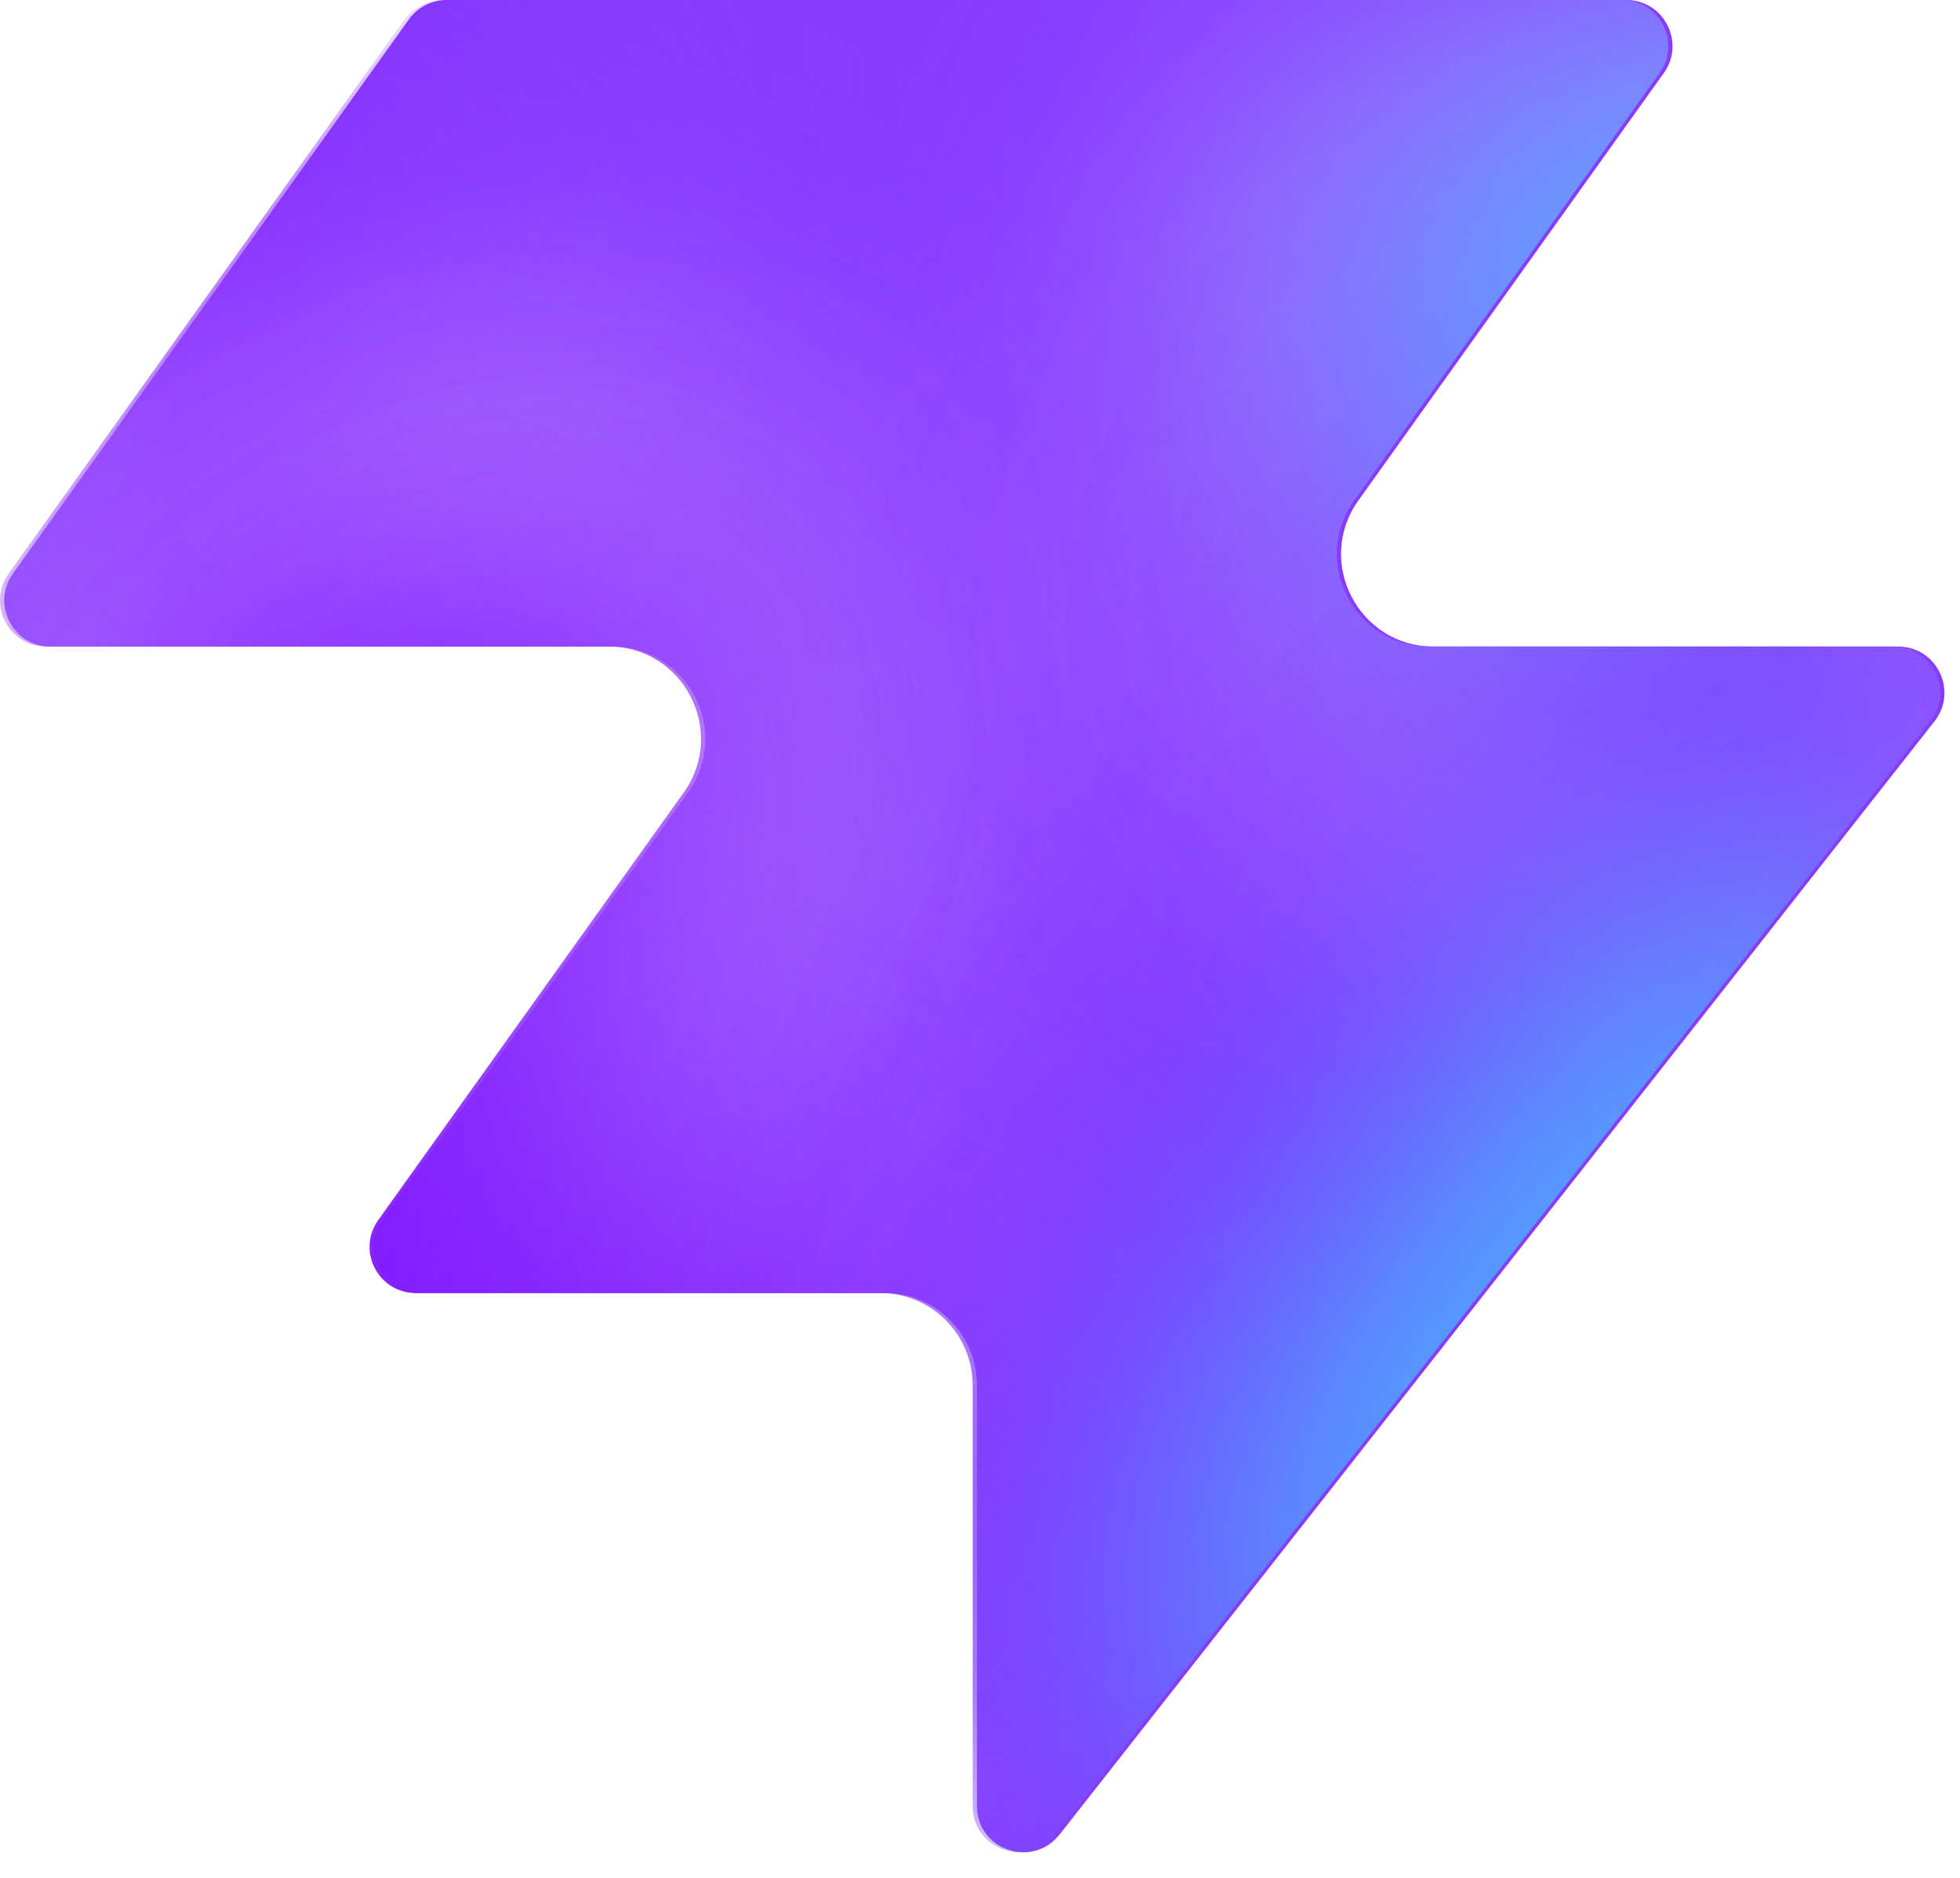
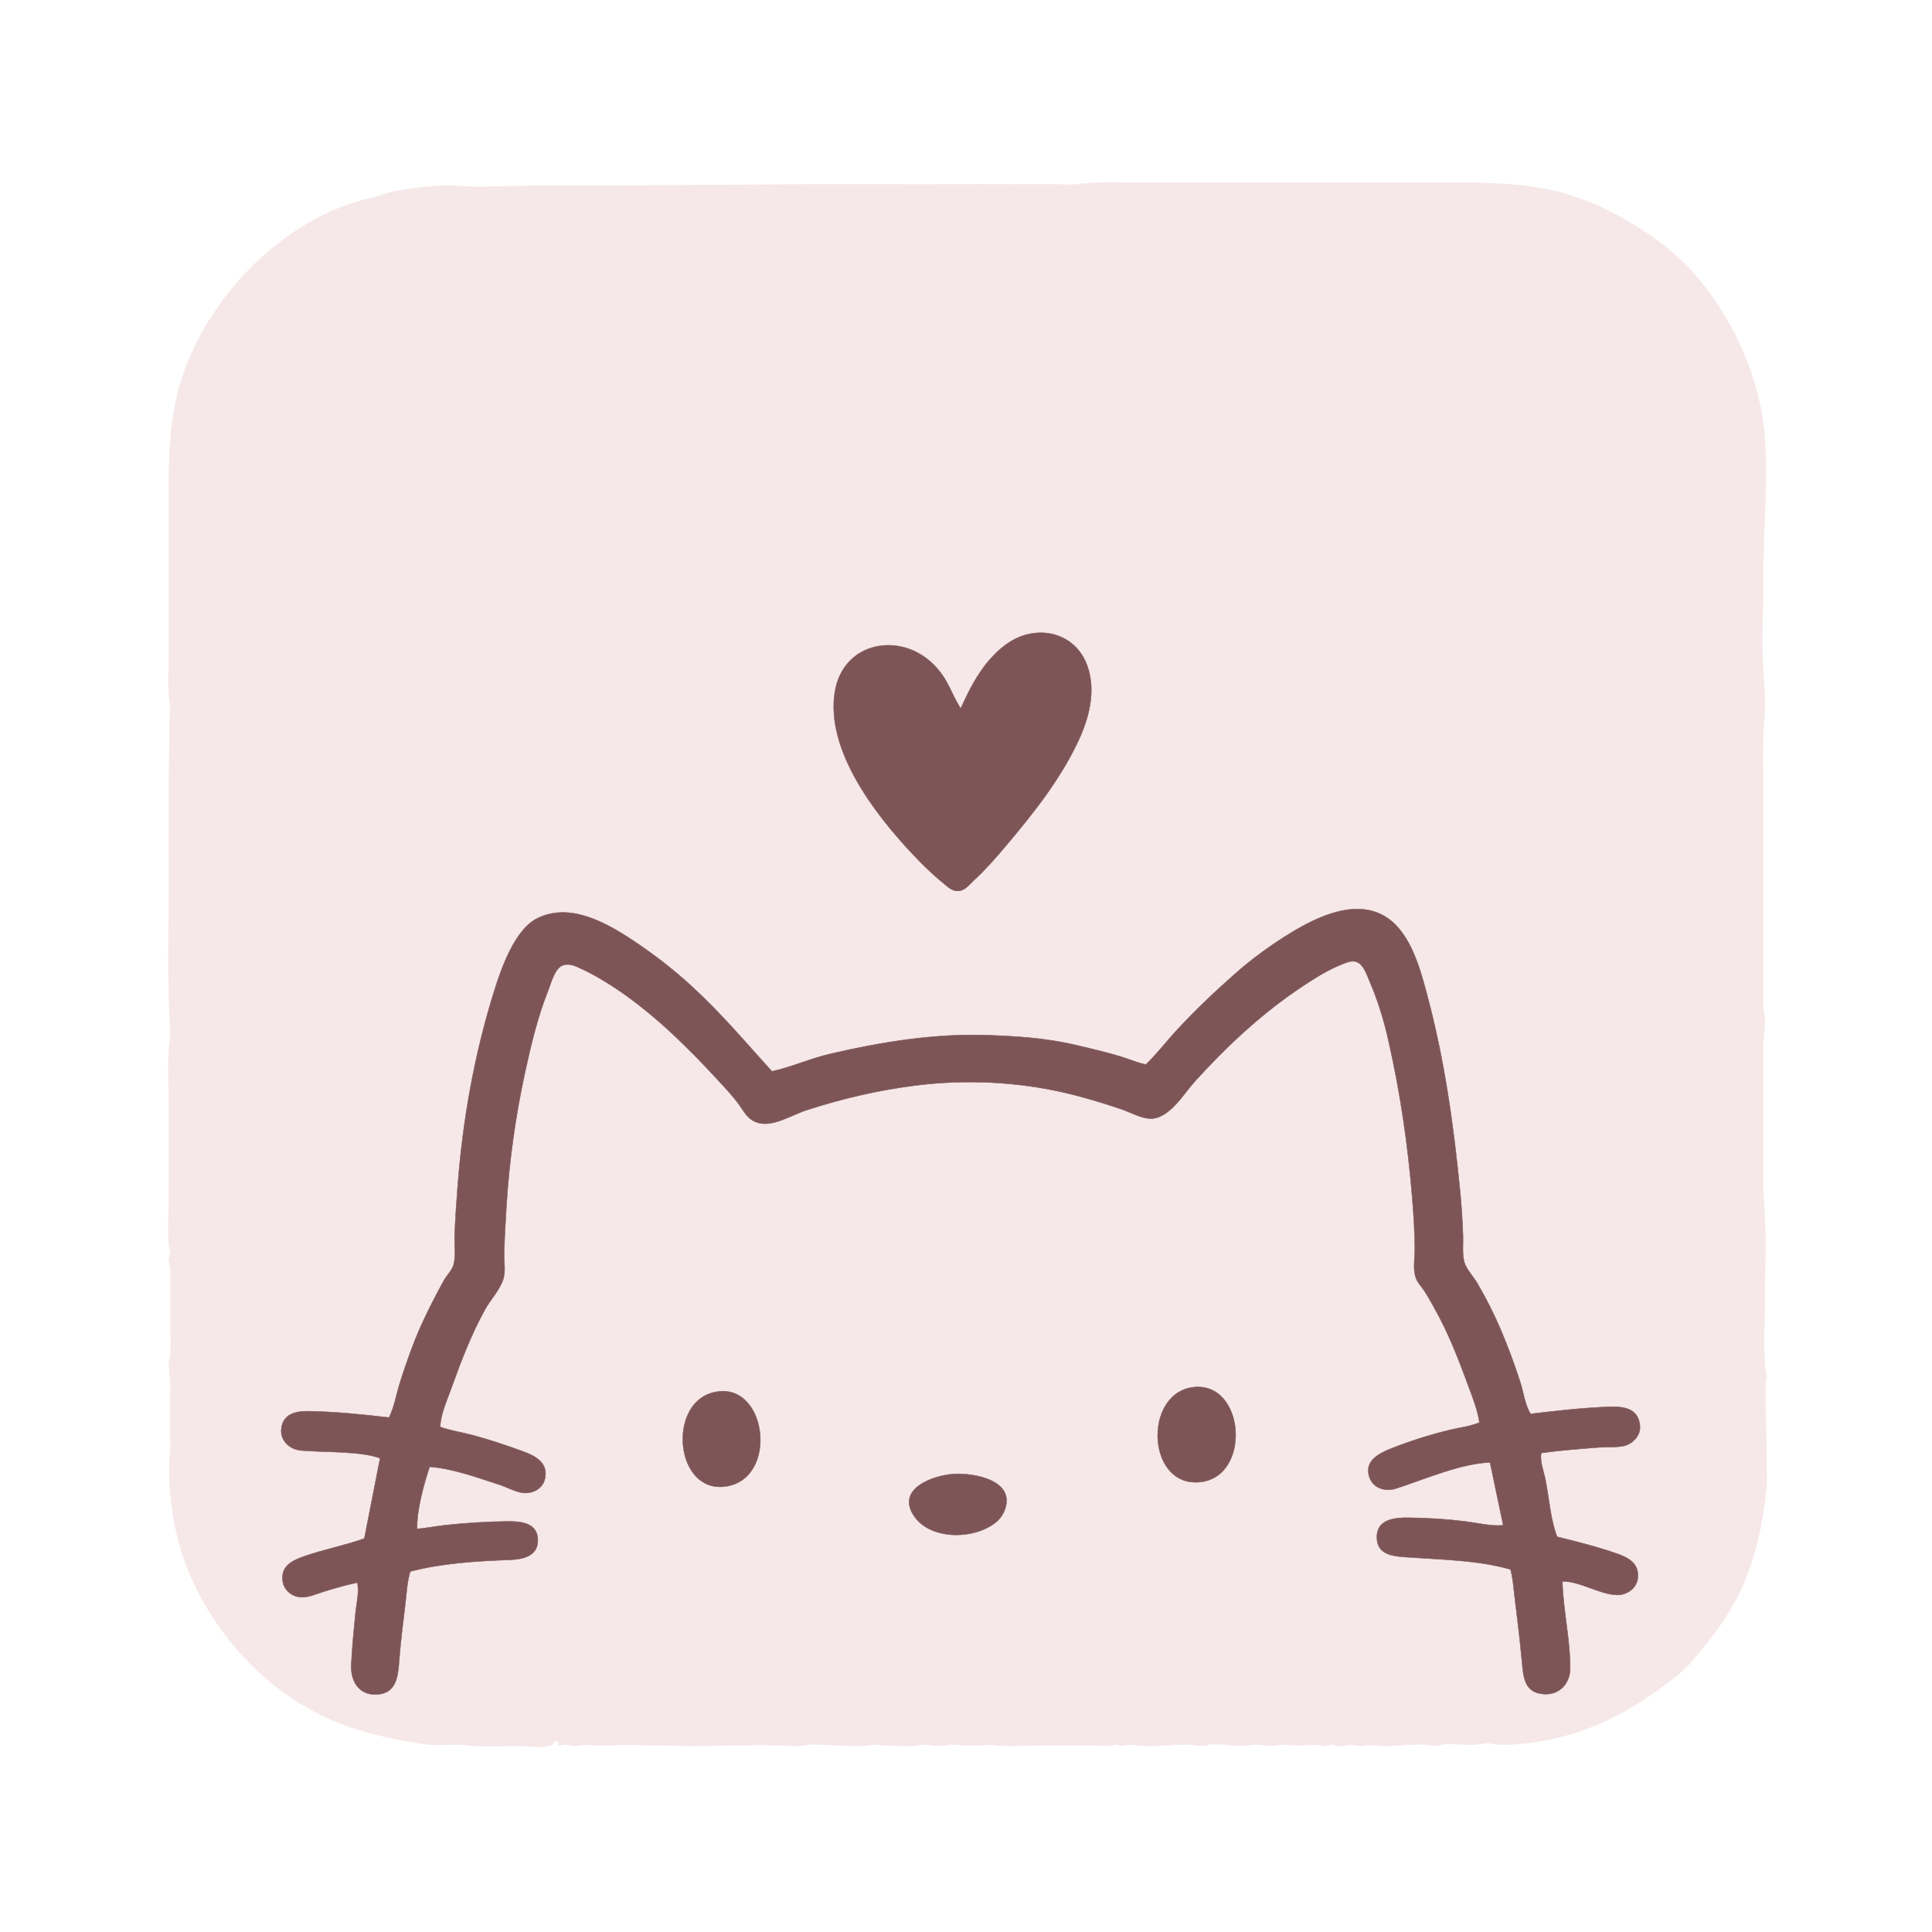
- <svg xmlns="http://www.w3.org/2000/svg" width="48" height="46" fill="none" viewBox="0 0 48 46">
-   <path fill="#863bff" d="M25.946 44.938c-.664.845-2.021.375-2.021-.698V33.937a2.26 2.26 0 0 0-2.262-2.262H10.287c-.92 0-1.456-1.04-.92-1.788l7.48-10.471c1.07-1.497 0-3.578-1.842-3.578H1.237c-.92 0-1.456-1.04-.92-1.788L10.013.474c.214-.297.556-.474.92-.474h28.894c.92 0 1.456 1.04.92 1.788l-7.48 10.471c-1.07 1.498 0 3.579 1.842 3.579h11.377c.943 0 1.473 1.088.89 1.83L25.947 44.94z" style="fill:#863bff;fill:color(display-p3 .525 .23 1);fill-opacity:1" />
-   <mask id="a" width="48" height="46" x="0" y="0" maskUnits="userSpaceOnUse" style="mask-type:alpha">
-     <path fill="#000" d="M25.842 44.938c-.664.844-2.021.375-2.021-.698V33.937a2.26 2.26 0 0 0-2.262-2.262H10.183c-.92 0-1.456-1.04-.92-1.788l7.48-10.471c1.07-1.498 0-3.579-1.842-3.579H1.133c-.92 0-1.456-1.04-.92-1.787L9.91.473c.214-.297.556-.474.92-.474h28.894c.92 0 1.456 1.04.92 1.788l-7.48 10.471c-1.07 1.498 0 3.578 1.842 3.578h11.377c.943 0 1.473 1.088.89 1.832L25.843 44.94z" style="fill:#000;fill-opacity:1" />
-   </mask>
-   <g mask="url(#a)">
-     <g filter="url(#b)">
-       <ellipse cx="5.508" cy="14.704" fill="#ede6ff" rx="5.508" ry="14.704" style="fill:#ede6ff;fill:color(display-p3 .927 .903 1);fill-opacity:1" transform="matrix(.00324 1 1 -.00324 -4.47 31.516)" />
-     </g>
-     <g filter="url(#c)">
-       <ellipse cx="10.399" cy="29.851" fill="#ede6ff" rx="10.399" ry="29.851" style="fill:#ede6ff;fill:color(display-p3 .927 .903 1);fill-opacity:1" transform="matrix(.00324 1 1 -.00324 -39.328 7.883)" />
-     </g>
-     <g filter="url(#d)">
-       <ellipse cx="5.508" cy="30.487" fill="#7e14ff" rx="5.508" ry="30.487" style="fill:#7e14ff;fill:color(display-p3 .492 .077 1);fill-opacity:1" transform="rotate(89.814 -25.913 -14.639)scale(1 -1)" />
-     </g>
-     <g filter="url(#e)">
-       <ellipse cx="5.508" cy="30.599" fill="#7e14ff" rx="5.508" ry="30.599" style="fill:#7e14ff;fill:color(display-p3 .492 .077 1);fill-opacity:1" transform="rotate(89.814 -32.644 -3.334)scale(1 -1)" />
-     </g>
-     <g filter="url(#f)">
-       <ellipse cx="5.508" cy="30.599" fill="#7e14ff" rx="5.508" ry="30.599" style="fill:#7e14ff;fill:color(display-p3 .492 .077 1);fill-opacity:1" transform="matrix(.00324 1 1 -.00324 -34.34 30.47)" />
-     </g>
-     <g filter="url(#g)">
-       <ellipse cx="14.072" cy="22.078" fill="#ede6ff" rx="14.072" ry="22.078" style="fill:#ede6ff;fill:color(display-p3 .927 .903 1);fill-opacity:1" transform="rotate(93.35 24.506 48.493)scale(-1 1)" />
-     </g>
-     <g filter="url(#h)">
-       <ellipse cx="3.47" cy="21.501" fill="#7e14ff" rx="3.47" ry="21.501" style="fill:#7e14ff;fill:color(display-p3 .492 .077 1);fill-opacity:1" transform="rotate(89.009 28.708 47.59)scale(-1 1)" />
-     </g>
-     <g filter="url(#i)">
-       <ellipse cx="3.47" cy="21.501" fill="#7e14ff" rx="3.47" ry="21.501" style="fill:#7e14ff;fill:color(display-p3 .492 .077 1);fill-opacity:1" transform="rotate(89.009 28.708 47.59)scale(-1 1)" />
-     </g>
-     <g filter="url(#j)">
-       <ellipse cx=".387" cy="8.972" fill="#7e14ff" rx="4.407" ry="29.108" style="fill:#7e14ff;fill:color(display-p3 .492 .077 1);fill-opacity:1" transform="rotate(39.51 .387 8.972)" />
-     </g>
-     <g filter="url(#k)">
-       <ellipse cx="47.523" cy="-6.092" fill="#7e14ff" rx="4.407" ry="29.108" style="fill:#7e14ff;fill:color(display-p3 .492 .077 1);fill-opacity:1" transform="rotate(37.892 47.523 -6.092)" />
-     </g>
-     <g filter="url(#l)">
-       <ellipse cx="41.412" cy="6.333" fill="#47bfff" rx="5.971" ry="9.665" style="fill:#47bfff;fill:color(display-p3 .28 .748 1);fill-opacity:1" transform="rotate(37.892 41.412 6.333)" />
-     </g>
-     <g filter="url(#m)">
-       <ellipse cx="-1.879" cy="38.332" fill="#7e14ff" rx="4.407" ry="29.108" style="fill:#7e14ff;fill:color(display-p3 .492 .077 1);fill-opacity:1" transform="rotate(37.892 -1.88 38.332)" />
-     </g>
-     <g filter="url(#n)">
-       <ellipse cx="-1.879" cy="38.332" fill="#7e14ff" rx="4.407" ry="29.108" style="fill:#7e14ff;fill:color(display-p3 .492 .077 1);fill-opacity:1" transform="rotate(37.892 -1.88 38.332)" />
-     </g>
-     <g filter="url(#o)">
-       <ellipse cx="35.651" cy="29.907" fill="#7e14ff" rx="4.407" ry="29.108" style="fill:#7e14ff;fill:color(display-p3 .492 .077 1);fill-opacity:1" transform="rotate(37.892 35.651 29.907)" />
-     </g>
-     <g filter="url(#p)">
-       <ellipse cx="38.418" cy="32.4" fill="#47bfff" rx="5.971" ry="15.297" style="fill:#47bfff;fill:color(display-p3 .28 .748 1);fill-opacity:1" transform="rotate(37.892 38.418 32.4)" />
-     </g>
-   </g>
-   <defs>
-     <filter id="b" width="60.045" height="41.654" x="-19.77" y="16.149" color-interpolation-filters="sRGB" filterUnits="userSpaceOnUse">
-       <feFlood flood-opacity="0" result="BackgroundImageFix" />
-       <feBlend in="SourceGraphic" in2="BackgroundImageFix" result="shape" />
-       <feGaussianBlur result="effect1_foregroundBlur_2002_17158" stdDeviation="7.659" />
-     </filter>
-     <filter id="c" width="90.34" height="51.437" x="-54.613" y="-7.533" color-interpolation-filters="sRGB" filterUnits="userSpaceOnUse">
-       <feFlood flood-opacity="0" result="BackgroundImageFix" />
-       <feBlend in="SourceGraphic" in2="BackgroundImageFix" result="shape" />
-       <feGaussianBlur result="effect1_foregroundBlur_2002_17158" stdDeviation="7.659" />
-     </filter>
-     <filter id="d" width="79.355" height="29.4" x="-49.64" y="2.03" color-interpolation-filters="sRGB" filterUnits="userSpaceOnUse">
-       <feFlood flood-opacity="0" result="BackgroundImageFix" />
-       <feBlend in="SourceGraphic" in2="BackgroundImageFix" result="shape" />
-       <feGaussianBlur result="effect1_foregroundBlur_2002_17158" stdDeviation="4.596" />
-     </filter>
-     <filter id="e" width="79.579" height="29.4" x="-45.045" y="20.029" color-interpolation-filters="sRGB" filterUnits="userSpaceOnUse">
-       <feFlood flood-opacity="0" result="BackgroundImageFix" />
-       <feBlend in="SourceGraphic" in2="BackgroundImageFix" result="shape" />
-       <feGaussianBlur result="effect1_foregroundBlur_2002_17158" stdDeviation="4.596" />
-     </filter>
-     <filter id="f" width="79.579" height="29.4" x="-43.513" y="21.178" color-interpolation-filters="sRGB" filterUnits="userSpaceOnUse">
-       <feFlood flood-opacity="0" result="BackgroundImageFix" />
-       <feBlend in="SourceGraphic" in2="BackgroundImageFix" result="shape" />
-       <feGaussianBlur result="effect1_foregroundBlur_2002_17158" stdDeviation="4.596" />
-     </filter>
-     <filter id="g" width="74.749" height="58.852" x="15.756" y="-17.901" color-interpolation-filters="sRGB" filterUnits="userSpaceOnUse">
-       <feFlood flood-opacity="0" result="BackgroundImageFix" />
-       <feBlend in="SourceGraphic" in2="BackgroundImageFix" result="shape" />
-       <feGaussianBlur result="effect1_foregroundBlur_2002_17158" stdDeviation="7.659" />
-     </filter>
-     <filter id="h" width="61.377" height="25.362" x="23.548" y="2.284" color-interpolation-filters="sRGB" filterUnits="userSpaceOnUse">
-       <feFlood flood-opacity="0" result="BackgroundImageFix" />
-       <feBlend in="SourceGraphic" in2="BackgroundImageFix" result="shape" />
-       <feGaussianBlur result="effect1_foregroundBlur_2002_17158" stdDeviation="4.596" />
-     </filter>
-     <filter id="i" width="61.377" height="25.362" x="23.548" y="2.284" color-interpolation-filters="sRGB" filterUnits="userSpaceOnUse">
-       <feFlood flood-opacity="0" result="BackgroundImageFix" />
-       <feBlend in="SourceGraphic" in2="BackgroundImageFix" result="shape" />
-       <feGaussianBlur result="effect1_foregroundBlur_2002_17158" stdDeviation="4.596" />
-     </filter>
-     <filter id="j" width="56.045" height="63.649" x="-27.636" y="-22.853" color-interpolation-filters="sRGB" filterUnits="userSpaceOnUse">
-       <feFlood flood-opacity="0" result="BackgroundImageFix" />
-       <feBlend in="SourceGraphic" in2="BackgroundImageFix" result="shape" />
-       <feGaussianBlur result="effect1_foregroundBlur_2002_17158" stdDeviation="4.596" />
-     </filter>
-     <filter id="k" width="54.814" height="64.646" x="20.116" y="-38.415" color-interpolation-filters="sRGB" filterUnits="userSpaceOnUse">
-       <feFlood flood-opacity="0" result="BackgroundImageFix" />
-       <feBlend in="SourceGraphic" in2="BackgroundImageFix" result="shape" />
-       <feGaussianBlur result="effect1_foregroundBlur_2002_17158" stdDeviation="4.596" />
-     </filter>
-     <filter id="l" width="33.541" height="35.313" x="24.641" y="-11.323" color-interpolation-filters="sRGB" filterUnits="userSpaceOnUse">
-       <feFlood flood-opacity="0" result="BackgroundImageFix" />
-       <feBlend in="SourceGraphic" in2="BackgroundImageFix" result="shape" />
-       <feGaussianBlur result="effect1_foregroundBlur_2002_17158" stdDeviation="4.596" />
-     </filter>
-     <filter id="m" width="54.814" height="64.646" x="-29.286" y="6.009" color-interpolation-filters="sRGB" filterUnits="userSpaceOnUse">
-       <feFlood flood-opacity="0" result="BackgroundImageFix" />
-       <feBlend in="SourceGraphic" in2="BackgroundImageFix" result="shape" />
-       <feGaussianBlur result="effect1_foregroundBlur_2002_17158" stdDeviation="4.596" />
-     </filter>
-     <filter id="n" width="54.814" height="64.646" x="-29.286" y="6.009" color-interpolation-filters="sRGB" filterUnits="userSpaceOnUse">
-       <feFlood flood-opacity="0" result="BackgroundImageFix" />
-       <feBlend in="SourceGraphic" in2="BackgroundImageFix" result="shape" />
-       <feGaussianBlur result="effect1_foregroundBlur_2002_17158" stdDeviation="4.596" />
-     </filter>
-     <filter id="o" width="54.814" height="64.646" x="8.244" y="-2.416" color-interpolation-filters="sRGB" filterUnits="userSpaceOnUse">
-       <feFlood flood-opacity="0" result="BackgroundImageFix" />
-       <feBlend in="SourceGraphic" in2="BackgroundImageFix" result="shape" />
-       <feGaussianBlur result="effect1_foregroundBlur_2002_17158" stdDeviation="4.596" />
-     </filter>
-     <filter id="p" width="39.409" height="43.623" x="18.713" y="10.588" color-interpolation-filters="sRGB" filterUnits="userSpaceOnUse">
-       <feFlood flood-opacity="0" result="BackgroundImageFix" />
-       <feBlend in="SourceGraphic" in2="BackgroundImageFix" result="shape" />
-       <feGaussianBlur result="effect1_foregroundBlur_2002_17158" stdDeviation="4.596" />
-     </filter>
-   </defs>
+ <svg xmlns="http://www.w3.org/2000/svg" viewBox="0 0 1095 1095" width="1095" height="1095">
+   <path d="M315.5 986.21C314.37 986.96 313.04 988.71 311.94 989.24C308.87 990.71 298.29 989.56 294.5 989.51C285.86 989.41 277.13 990.03 268.5 989.56C265.47 989.39 262.59 988.69 259.5 988.67C253.73 988.65 247.43 989.4 241.7 988.61C224.35 986.21 205.58 982.13 189.23 975.32C149.8 958.87 117.38 922.27 103.74 881.99C98.54 866.66 96.21 849.55 95.94 833.5C95.83 827.59 96.97 821.53 96.62 815.5C96.05 805.63 96.62 795.45 96.63 785.5C96.64 781.15 95.69 776.76 95.79 772.5C95.84 770.77 96.41 769.2 96.56 767.5C97.06 761.94 96.6 756.1 96.61 750.5C96.62 740.18 96.84 729.74 96.59 719.5C96.54 717.78 95.82 716.21 95.78 714.5C95.75 712.79 96.54 711.21 96.49 709.5C96.45 708.16 95.91 706.84 95.77 705.5C94.97 697.35 95.68 688.7 95.68 680.5C95.68 662.83 95.7 645.17 95.71 627.5C95.72 616.59 95.02 605.39 95.75 594.5C95.98 591.11 96.83 587.97 96.6 584.5C94.81 557.3 95.65 529.09 95.74 501.5C95.85 467.49 95.48 433.4 96.47 399.5C96.51 397.81 95.91 396.18 95.76 394.5C95.1 386.96 95.73 379.08 95.72 371.5C95.67 343.5 95.74 315.5 95.72 287.5C95.7 258.04 95.23 232.82 106.54 205.03C124.23 161.55 164.96 122.1 211.58 111.91C216.23 110.9 220.79 108.74 225.5 108.03C232.78 106.93 240.16 105.85 247.5 105.4C256.15 104.87 264.91 106.16 273.45 105.97C284.05 105.73 294.8 105.35 305.5 105.35C372.5 105.38 438.69 104.26 505.5 104.55C528.5 104.65 551.5 104.42 574.5 104.56C582.17 104.6 589.83 104.5 597.5 104.5C601.72 104.5 606.32 105.06 610.5 104.48C624.2 102.61 638.58 103.75 652.5 103.65C679.17 103.44 705.83 103.68 732.5 103.67C761.16 103.66 789.94 103.6 818.5 103.56C838.1 103.54 857.16 103.54 876.37 107.23C899.08 111.58 920.02 122.67 938.7 135.84C970.71 158.42 994.26 201.16 999.23 239.5C1002.85 267.47 999.24 296.42 999.4 324.5C999.5 343.2 998 362.87 999.41 381.45C999.87 387.47 1000.25 393.39 1000.25 399.5C1000.25 404.59 999.64 409.51 999.41 414.5C998.69 430.33 999.51 446.57 999.39 462.5C999.18 493.16 999.22 523.84 999.32 554.5C999.33 560.06 998.88 565.91 999.4 571.45C999.6 573.52 1000.19 575.36 1000.2 577.5C1000.22 582.48 999.33 587.44 999.32 592.5C999.23 618.16 999.18 643.84 999.31 669.5C999.35 676.22 999.8 682.77 1000.18 689.5C1001.05 704.73 1000.19 720.24 1000.21 735.5C1000.24 748.02 999.25 761.01 1000.26 773.48C1000.46 775.87 1001.06 778.07 1001.09 780.5C1001.11 782.52 1000.46 784.56 1000.47 786.48C1000.57 800.36 1001.13 814.51 1001.14 828.5C1001.14 833.43 1001.61 838.6 1001.11 843.5C999.12 863.02 994.97 883.08 986.58 901.11C979.42 916.5 969.06 929.71 958.01 942.48C954.46 946.59 949.52 950.46 945.2 953.7C920.79 972.03 898.11 983.46 867.43 987.7C861.27 988.55 854.74 988.99 848.5 988.64C846.8 988.54 845.19 987.89 843.51 987.94C840.24 988.03 836.86 988.94 833.5 988.92C828.26 988.89 822.75 988 817.5 988.65C816.51 988.77 815.47 989.4 814.5 989.4C811.64 989.43 808.52 988.59 805.5 988.62C799.37 988.68 793.46 989.09 787.44 989.52C783.73 989.78 780.12 989.09 776.5 988.96C774.57 988.89 772.75 989.66 770.81 989.48C769.02 989.31 767.35 988.75 765.5 988.88C763.13 989.05 761 989.76 758.56 989.54C757.16 989.41 755.9 988.7 754.5 988.69C753.3 988.69 752.36 989.34 751.21 989.49C749.57 989.71 748.17 988.89 746.58 988.9C740.58 988.94 734.62 989.38 728.5 988.79C725.55 988.51 722.57 989.49 719.69 989.42C716.98 989.35 714.27 988.6 711.5 988.7C708.46 988.8 705.49 989.61 702.5 989.48C696.94 989.26 691.16 988.14 685.5 988.66C684.5 988.75 683.44 989.46 682.5 989.46C678.64 989.48 674.54 988.45 670.5 988.64C663.74 988.95 657.24 989.52 650.5 989.56C646.76 989.58 643.1 988.76 639.5 988.7C638.18 988.67 636.95 989.49 635.69 989.43C634.6 989.39 633.62 988.72 632.5 988.7C630.78 988.67 629.27 989.58 627.56 989.5C609.26 988.64 590.82 989.25 572.5 989.52C568.16 989.59 563.75 988.75 559.47 988.91C553.04 989.15 546.96 989.32 540.5 988.75C538.12 988.54 535.88 989.52 533.62 989.47C530.27 989.41 526.89 988.78 523.5 988.79C521.48 988.79 519.54 989.45 517.5 989.5C510.44 989.68 503.47 989.19 496.5 988.84C493.23 988.68 489.82 989.52 486.5 989.52C478.47 989.52 470.59 988.97 462.5 988.62C457.84 988.42 453.09 989.84 448.56 989.53C430.67 988.31 411.75 989.53 393.5 989.51C381.15 989.5 368.56 988.98 356.42 988.91C348.43 988.87 340.36 989.48 332.5 988.91C330.11 988.74 327.94 989.61 325.5 989.5C323.45 989.42 321.57 988.59 319.5 988.66C318.7 988.69 317.31 989.52 316.56 989.26C315.94 989.05 316.7 988 316.54 987.56C316.04 986.13 316.36 987.81 315.5 986.21ZM544.5 401.6C538.83 392.72 537.64 385.35 529.48 377.01C510.43 357.5 477.53 363.65 473.12 392.5C468.12 425.21 495.62 461.02 516.85 483.67C522.34 489.52 528.02 495.17 534.27 500.21C536.78 502.23 539.03 504.83 542.5 504.95C546.66 505.09 548.94 501.77 551.72 499.2C558.28 493.14 564.27 486.36 570.02 479.53C585.67 460.95 600.91 441.89 611.25 419.74C617.21 406.96 621.12 391.88 616.48 378.03C609.84 358.18 587.59 353.28 571.14 364.62C558.33 373.46 550.65 387.77 544.5 401.6ZM867.5 801.35C864.36 796.38 863.54 789.34 861.73 783.67C858.43 773.33 854.64 763.15 850.38 753.16C846.6 744.28 842.13 735.58 837.27 727.25C835.17 723.64 831.09 719.4 829.95 715.45C828.66 710.97 829.33 705.13 829.18 700.5C828.91 691.99 828.34 683.44 827.51 674.97C823.86 637.66 818.7 600.76 809.01 564.49C805.09 549.81 799.97 529.98 786.85 520.64C769.77 508.46 747.08 519.27 731.36 528.86C720.17 535.69 709.52 543.48 699.69 552.17C688.54 562.01 677.77 572.26 667.63 583.14C661.48 589.72 655.93 597.05 649.5 603.33C644.94 602.42 640.79 600.62 636.38 599.22C627.55 596.42 618.45 594.37 609.44 592.24C592.95 588.35 575.39 587.2 558.5 586.69C528.78 585.8 499.47 590.61 470.63 597.28C459.41 599.87 448.67 604.78 437.5 607.22C422.14 590.3 408.81 574.31 391.77 558.72C381.58 549.4 370.69 540.97 359.21 533.32C343.63 522.94 322.77 511.12 304.19 520.66C292.03 526.9 284.46 547.88 280.58 560.15C268.92 596.96 262.15 635 259.31 673.5C258.64 682.48 257.98 691.49 257.69 700.5C257.54 705.47 258.35 711.68 257.19 716.47C256.41 719.72 253.08 723 251.46 725.95C247.17 733.79 243.05 741.66 239.34 749.79C234.39 760.62 230.37 772.04 226.76 783.37C224.68 789.94 223.55 797.27 220.5 803.43C205.5 801.66 190.62 800.16 175.5 799.85C168.17 799.7 160.41 800.99 159.46 809.8C158.73 816.56 164.18 821.47 170.5 822.07C182.51 823.19 204.93 822.35 215.41 826.5C212.44 841.66 209.47 856.82 206.5 871.98C195.13 876.05 183.14 878.24 171.74 882.31C165.4 884.58 159.45 887.6 160.14 895.48C160.65 901.38 165.77 905.37 171.5 905.26C175.56 905.18 179.7 903.24 183.54 902.05C189.75 900.14 196.15 898.33 202.5 896.97C203.73 902.34 201.98 909.11 201.43 914.71C200.48 924.28 199.58 933.89 199.08 943.5C198.64 952.13 202.87 960.34 212.5 960.38C224.46 960.43 225.53 950.75 226.21 941.5C227 930.79 228.36 920.11 229.67 909.45C230.43 903.18 230.69 896.76 232.5 890.7C249.72 886.06 270.67 884.69 288.5 884.1C296.01 883.86 305.16 882.19 304.82 872.5C304.49 862.87 294.81 862.21 287.5 862.29C275.58 862.42 263.72 863.2 251.87 864.48C246.73 865.03 241.55 866.18 236.42 866.5C236.06 856.27 240.22 841.19 243.5 831.34C256.72 832.31 270.47 837.42 283.03 841.48C287.13 842.81 291.31 845.18 295.53 845.97C301.04 847.01 307.35 844.19 308.78 838.39C311.08 829.06 303.38 825.11 296.05 822.47C286.81 819.14 277.6 815.99 268.11 813.47C261.99 811.84 255.42 810.86 249.5 808.73C249.7 801.44 253.49 793.32 255.93 786.46C261.31 771.4 267.08 756.4 274.82 742.34C277.96 736.62 283.5 730.9 285.32 724.69C286.64 720.21 285.58 715.12 285.71 710.5C285.95 701.49 286.49 692.5 287.04 683.5C288.6 657.99 292.21 632.26 297.67 607.3C301.08 591.72 304.79 576.11 310.73 561.28C312.4 557.09 314.47 548.24 319.54 546.89C322.95 545.98 326.44 547.63 329.48 549.05C337.02 552.58 344.08 556.84 350.95 561.53C371.89 575.86 389.96 593.8 407.11 612.39C411.21 616.82 415.57 621.47 419.1 626.37C421.96 630.34 423.64 634.1 428.52 635.99C437.41 639.43 448.35 632.06 456.75 629.32C477.2 622.67 498.14 617.76 519.5 615.13C547.16 611.71 576.17 613.02 603.34 619.29C614.32 621.82 625.07 625.08 635.72 628.71C640.63 630.37 646.32 633.66 651.5 633.97C662.45 634.61 670.67 620.14 677.32 612.79C695.31 592.93 715.42 574.16 737.78 559.32C744.93 554.57 752.23 549.87 760.24 546.69C763.34 545.46 766.67 543.75 769.85 545.65C773.22 547.67 774.82 552.87 776.28 556.25C780.65 566.39 784.05 577.22 786.53 587.98C793.51 618.28 798.03 648.96 800.5 679.96C801.23 689.07 801.81 698.37 801.89 707.5C801.94 712.71 800.79 718.33 802.19 723.41C803.13 726.84 805.68 729.08 807.5 732C810.34 736.52 812.98 741.31 815.48 746.03C822.18 758.69 827.21 771.97 832.17 785.38C834.62 792 837.52 799.26 838.5 806.23C833.43 808.42 827.24 809.12 821.81 810.42C810.54 813.12 799.26 816.72 788.49 820.97C781.44 823.75 772.94 828.1 776.19 837.37C778.4 843.68 785.36 845.54 791.22 843.65C806.91 838.58 828.22 829.32 844.5 828.87C847 840.75 849.49 852.62 851.99 864.5C845.14 865.1 837.34 863.16 830.45 862.3C819.87 860.97 809.17 860.33 798.5 860.2C790.6 860.1 780.16 860.93 780.36 871.48C780.56 881.93 790.79 882.09 798.55 882.64C817.51 883.99 837.75 884.25 856.13 889.5C857.51 894.53 857.82 899.96 858.47 905.15C860 917.31 861.44 929.42 862.59 941.63C863.43 950.6 863.91 959.73 875.5 960.19C884.18 960.53 889.93 953.85 889.94 945.5C889.94 928.99 885.93 912.69 885.5 896.26C895.61 896.19 906.81 903.78 916.5 903.96C922.07 904.07 927.61 900.23 928.24 894.5C929.14 886.42 923.42 883 916.77 880.66C905.57 876.74 894 873.84 882.5 870.99C878.71 861 878 849.04 875.88 838.52C874.87 833.49 872.71 828.5 873.49 823.5C884.44 822.03 895.48 821.12 906.5 820.33C910.76 820.02 915.2 820.39 919.41 819.71C924.9 818.82 930 813.99 929.47 808.06C928.54 797.84 919.82 797.04 911.5 797.37C896.69 797.94 882.2 799.6 867.5 801.35ZM675.58 786.35C648.08 790.51 650.07 842.3 679.5 840.04C709.84 837.72 705.76 781.78 675.58 786.35ZM403.75 789.34C378.16 796.33 382.85 846.21 411.03 842.5C442.1 838.41 434.62 780.92 403.75 789.34ZM540.61 835.42C529.46 836.11 507.97 843.38 517.73 858.75C527.05 873.43 553.57 872.82 565.41 861.92C567.04 860.41 568.27 858.62 569.13 856.59C576.5 839.18 552.32 834.71 540.61 835.42Z" fill="#F6E8E8" fill-rule="evenodd" stroke="#F6E8E8" stroke-width="0.25" stroke-linejoin="round" />
+   <path d="M544.5 401.6C550.65 387.77 558.33 373.46 571.14 364.62C587.59 353.28 609.84 358.18 616.48 378.03C621.12 391.88 617.21 406.96 611.25 419.74C600.91 441.89 585.67 460.95 570.02 479.53C564.27 486.36 558.28 493.14 551.72 499.2C548.94 501.77 546.66 505.09 542.5 504.95C539.03 504.83 536.78 502.23 534.27 500.21C528.02 495.17 522.34 489.52 516.85 483.67C495.62 461.02 468.12 425.21 473.12 392.5C477.53 363.65 510.43 357.5 529.48 377.01C537.64 385.35 538.83 392.72 544.5 401.6ZM867.5 801.35C882.2 799.6 896.69 797.94 911.5 797.37C919.82 797.04 928.54 797.84 929.47 808.06C930 813.99 924.9 818.82 919.41 819.71C915.2 820.39 910.76 820.02 906.5 820.33C895.48 821.12 884.44 822.03 873.49 823.5C872.71 828.5 874.87 833.49 875.88 838.52C878 849.04 878.71 861 882.5 870.99C894 873.84 905.57 876.74 916.77 880.66C923.42 883 929.14 886.42 928.24 894.5C927.61 900.23 922.07 904.07 916.5 903.96C906.81 903.78 895.61 896.19 885.5 896.26C885.93 912.69 889.94 928.99 889.94 945.5C889.93 953.85 884.18 960.53 875.5 960.19C863.91 959.73 863.43 950.6 862.59 941.63C861.44 929.42 860 917.31 858.47 905.15C857.82 899.96 857.51 894.53 856.13 889.5C837.75 884.25 817.51 883.99 798.55 882.64C790.79 882.09 780.56 881.93 780.36 871.48C780.16 860.93 790.6 860.1 798.5 860.2C809.17 860.33 819.87 860.97 830.45 862.3C837.34 863.16 845.14 865.1 851.99 864.5C849.49 852.62 847 840.75 844.5 828.87C828.22 829.32 806.91 838.58 791.22 843.65C785.36 845.54 778.4 843.68 776.19 837.37C772.94 828.1 781.44 823.75 788.49 820.97C799.26 816.72 810.54 813.12 821.81 810.42C827.24 809.12 833.43 808.42 838.5 806.23C837.52 799.26 834.62 792 832.17 785.38C827.21 771.97 822.18 758.69 815.48 746.03C812.98 741.31 810.34 736.52 807.5 732C805.68 729.08 803.13 726.84 802.19 723.41C800.79 718.33 801.94 712.71 801.89 707.5C801.81 698.37 801.23 689.07 800.5 679.96C798.03 648.96 793.51 618.28 786.53 587.98C784.05 577.22 780.65 566.39 776.28 556.25C774.82 552.87 773.22 547.67 769.85 545.65C766.67 543.75 763.34 545.46 760.24 546.69C752.23 549.87 744.93 554.57 737.78 559.32C715.42 574.16 695.31 592.93 677.32 612.79C670.67 620.14 662.45 634.61 651.5 633.97C646.32 633.66 640.63 630.37 635.72 628.71C625.07 625.08 614.32 621.82 603.34 619.29C576.17 613.02 547.16 611.71 519.5 615.13C498.14 617.76 477.2 622.67 456.75 629.32C448.35 632.06 437.41 639.43 428.52 635.99C423.64 634.1 421.96 630.34 419.1 626.37C415.57 621.47 411.21 616.82 407.11 612.39C389.96 593.8 371.89 575.86 350.95 561.53C344.08 556.84 337.02 552.58 329.48 549.05C326.44 547.63 322.95 545.98 319.54 546.89C314.47 548.24 312.4 557.09 310.73 561.28C304.79 576.11 301.08 591.72 297.67 607.3C292.21 632.26 288.6 657.99 287.04 683.5C286.49 692.5 285.95 701.49 285.71 710.5C285.58 715.12 286.64 720.21 285.32 724.69C283.5 730.9 277.96 736.62 274.82 742.34C267.08 756.4 261.31 771.4 255.93 786.46C253.49 793.32 249.7 801.44 249.5 808.73C255.42 810.86 261.99 811.84 268.11 813.47C277.6 815.99 286.81 819.14 296.05 822.47C303.38 825.11 311.08 829.06 308.78 838.39C307.35 844.19 301.04 847.01 295.53 845.97C291.31 845.18 287.13 842.81 283.03 841.48C270.47 837.42 256.72 832.31 243.5 831.34C240.22 841.19 236.06 856.27 236.42 866.5C241.55 866.18 246.73 865.03 251.87 864.48C263.72 863.2 275.58 862.42 287.5 862.29C294.81 862.21 304.49 862.87 304.82 872.5C305.16 882.19 296.01 883.86 288.5 884.1C270.67 884.69 249.72 886.06 232.5 890.7C230.69 896.76 230.43 903.18 229.67 909.45C228.36 920.11 227 930.79 226.21 941.5C225.53 950.75 224.46 960.43 212.5 960.38C202.87 960.34 198.64 952.13 199.08 943.5C199.58 933.89 200.48 924.28 201.43 914.71C201.98 909.11 203.73 902.34 202.5 896.97C196.15 898.33 189.75 900.14 183.54 902.05C179.7 903.24 175.56 905.18 171.5 905.26C165.77 905.37 160.65 901.38 160.14 895.48C159.45 887.6 165.4 884.58 171.74 882.31C183.14 878.24 195.13 876.05 206.5 871.98C209.47 856.82 212.44 841.66 215.41 826.5C204.93 822.35 182.51 823.19 170.5 822.07C164.18 821.47 158.73 816.56 159.46 809.8C160.41 800.99 168.17 799.7 175.5 799.85C190.62 800.16 205.5 801.66 220.5 803.43C223.55 797.27 224.68 789.94 226.76 783.37C230.37 772.04 234.39 760.62 239.34 749.79C243.05 741.66 247.17 733.79 251.46 725.95C253.08 723 256.41 719.72 257.19 716.47C258.35 711.68 257.54 705.47 257.69 700.5C257.98 691.49 258.64 682.48 259.31 673.5C262.15 635 268.92 596.96 280.58 560.15C284.46 547.88 292.03 526.9 304.19 520.66C322.77 511.12 343.63 522.94 359.21 533.32C370.69 540.97 381.58 549.4 391.77 558.72C408.81 574.31 422.14 590.3 437.5 607.22C448.67 604.78 459.41 599.87 470.63 597.28C499.47 590.61 528.78 585.8 558.5 586.69C575.39 587.2 592.95 588.35 609.44 592.24C618.45 594.37 627.55 596.42 636.38 599.22C640.79 600.62 644.94 602.42 649.5 603.33C655.93 597.05 661.48 589.72 667.63 583.14C677.77 572.26 688.54 562.01 699.69 552.17C709.52 543.48 720.17 535.69 731.36 528.86C747.08 519.27 769.77 508.46 786.85 520.64C799.97 529.98 805.09 549.81 809.01 564.49C818.7 600.76 823.86 637.66 827.51 674.97C828.34 683.44 828.91 691.99 829.18 700.5C829.33 705.13 828.66 710.97 829.95 715.45C831.09 719.4 835.17 723.64 837.27 727.25C842.13 735.58 846.6 744.28 850.38 753.16C854.64 763.15 858.43 773.33 861.73 783.67C863.54 789.34 864.36 796.38 867.5 801.35ZM675.58 786.35C705.76 781.78 709.84 837.72 679.5 840.04C650.07 842.3 648.08 790.51 675.58 786.35ZM403.75 789.34C434.62 780.92 442.1 838.41 411.03 842.5C382.85 846.21 378.16 796.33 403.75 789.34ZM540.61 835.42C552.32 834.71 576.5 839.18 569.13 856.59C568.27 858.62 567.04 860.41 565.41 861.92C553.57 872.82 527.05 873.43 517.73 858.75C507.97 843.38 529.46 836.11 540.61 835.42Z" fill="#7E5557" fill-rule="evenodd" stroke="#7E5557" stroke-width="0.25" stroke-linejoin="round" />
</svg>
